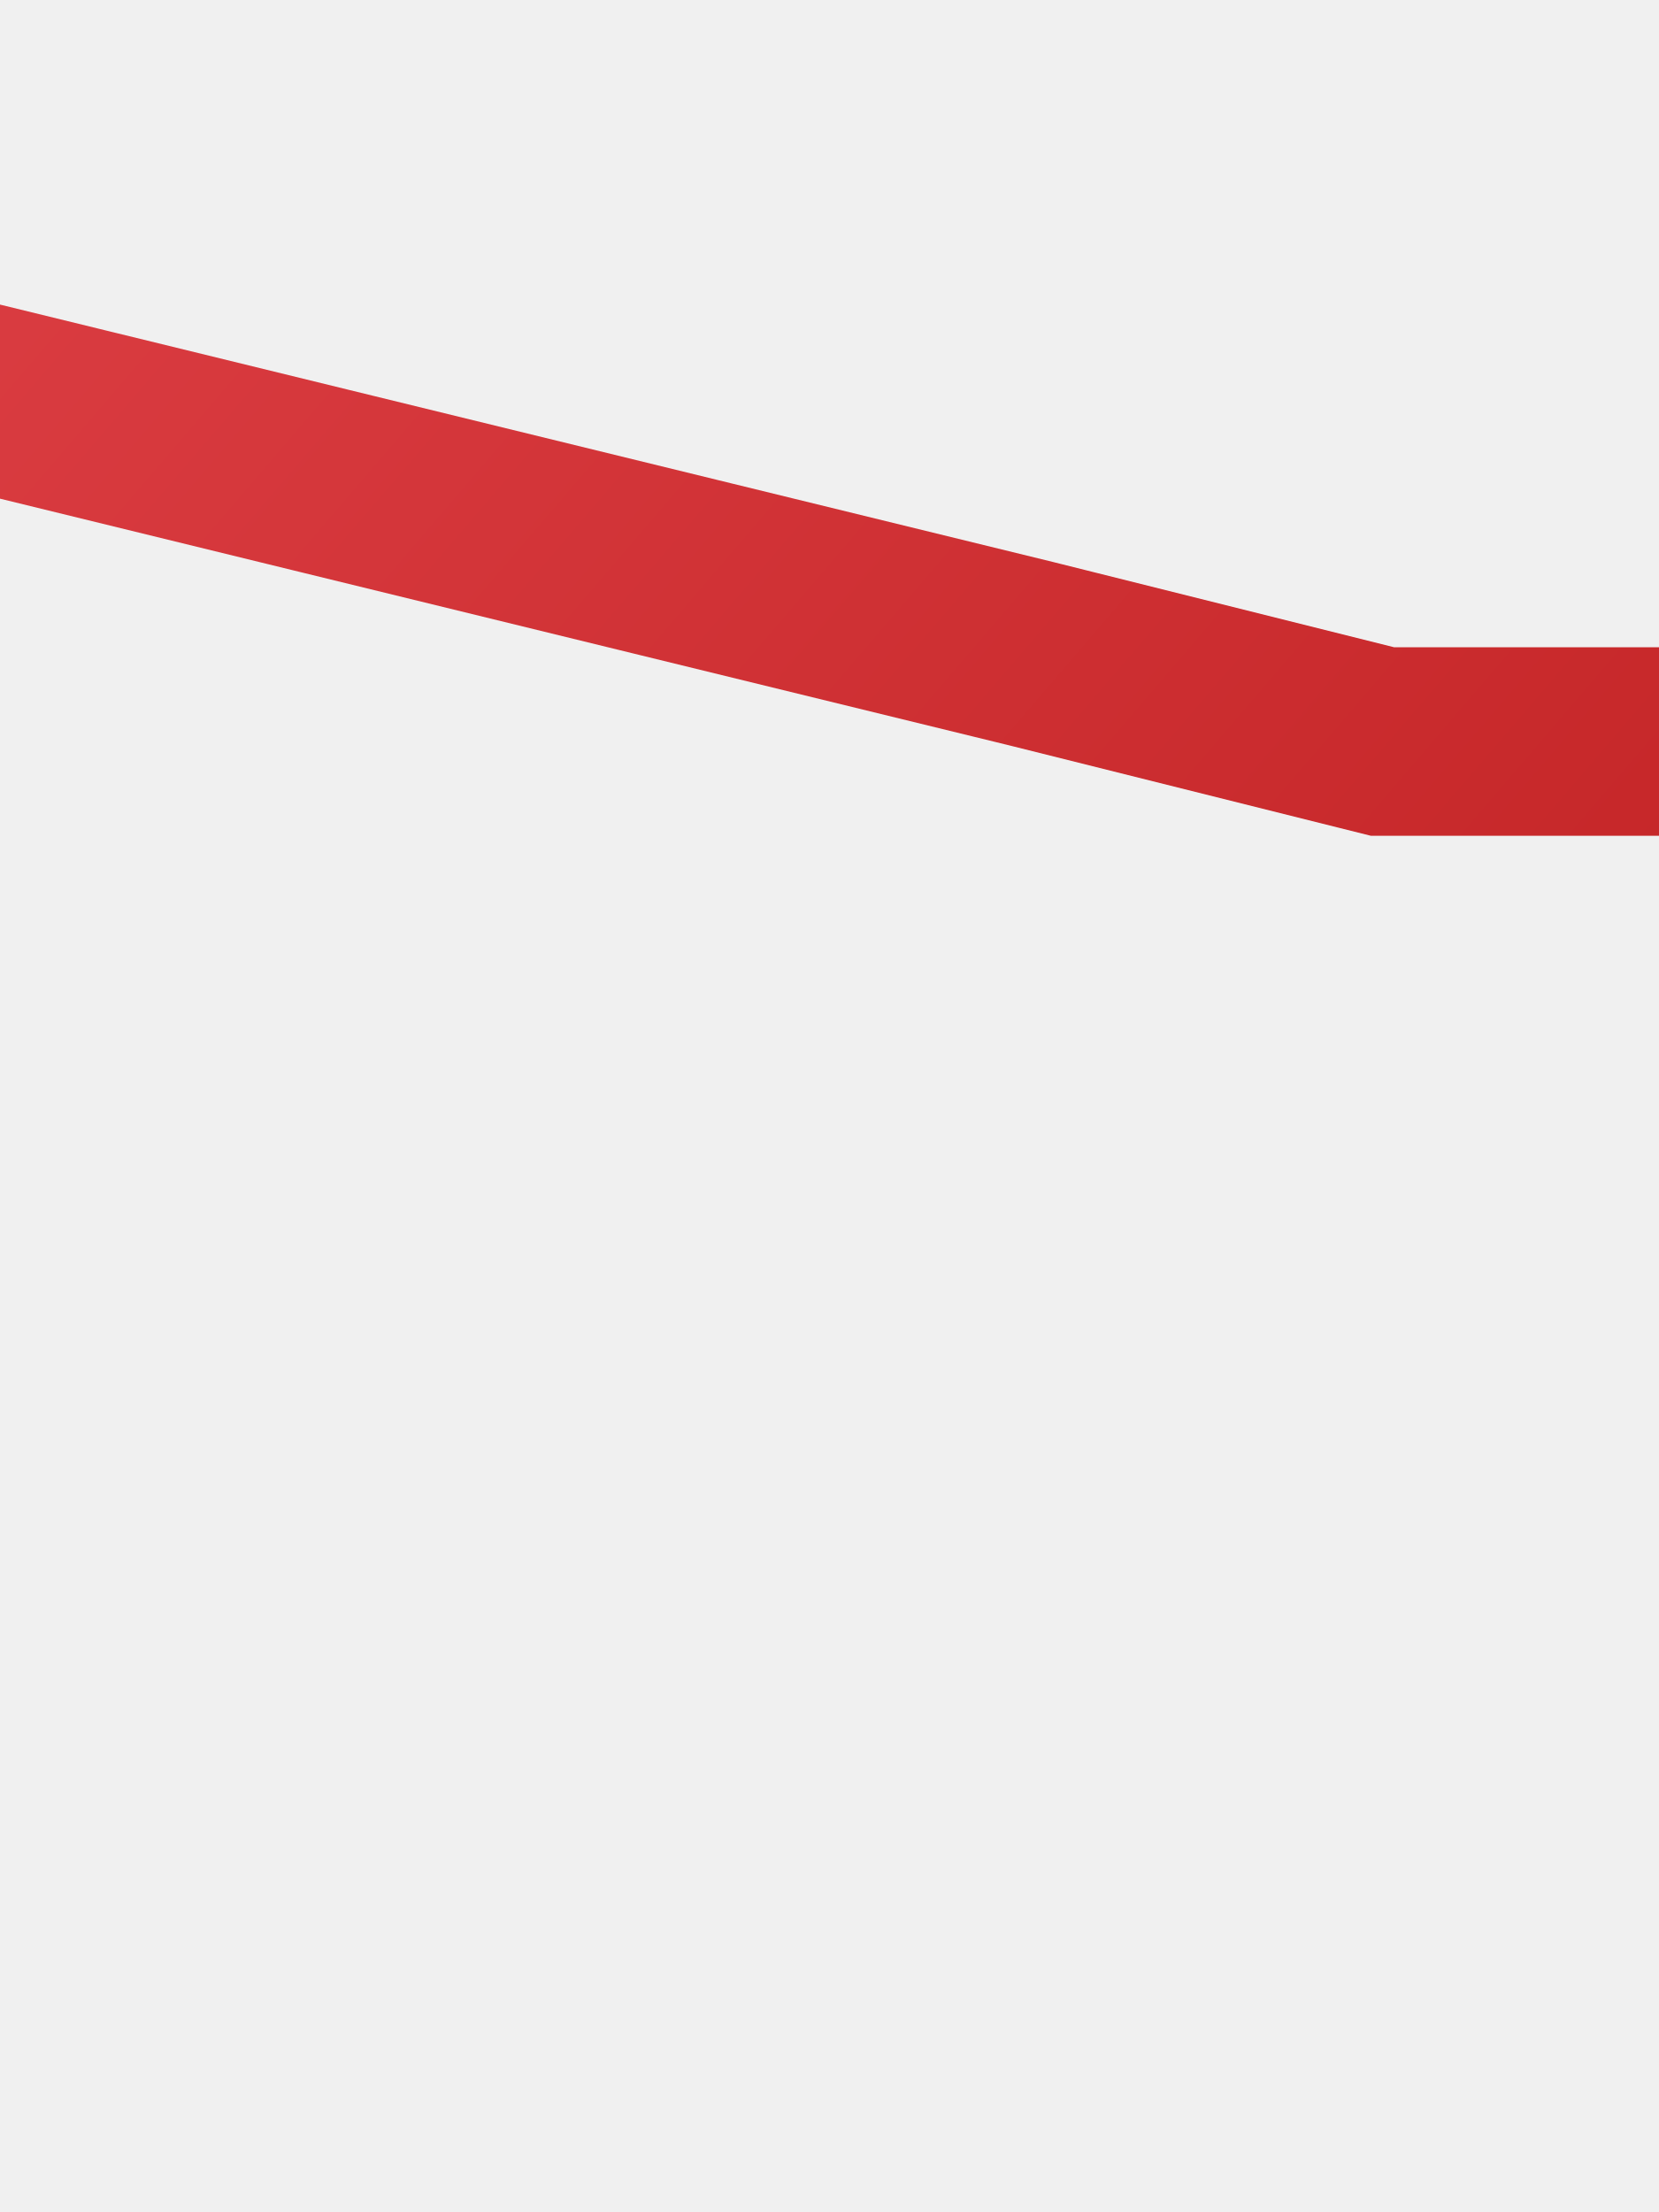
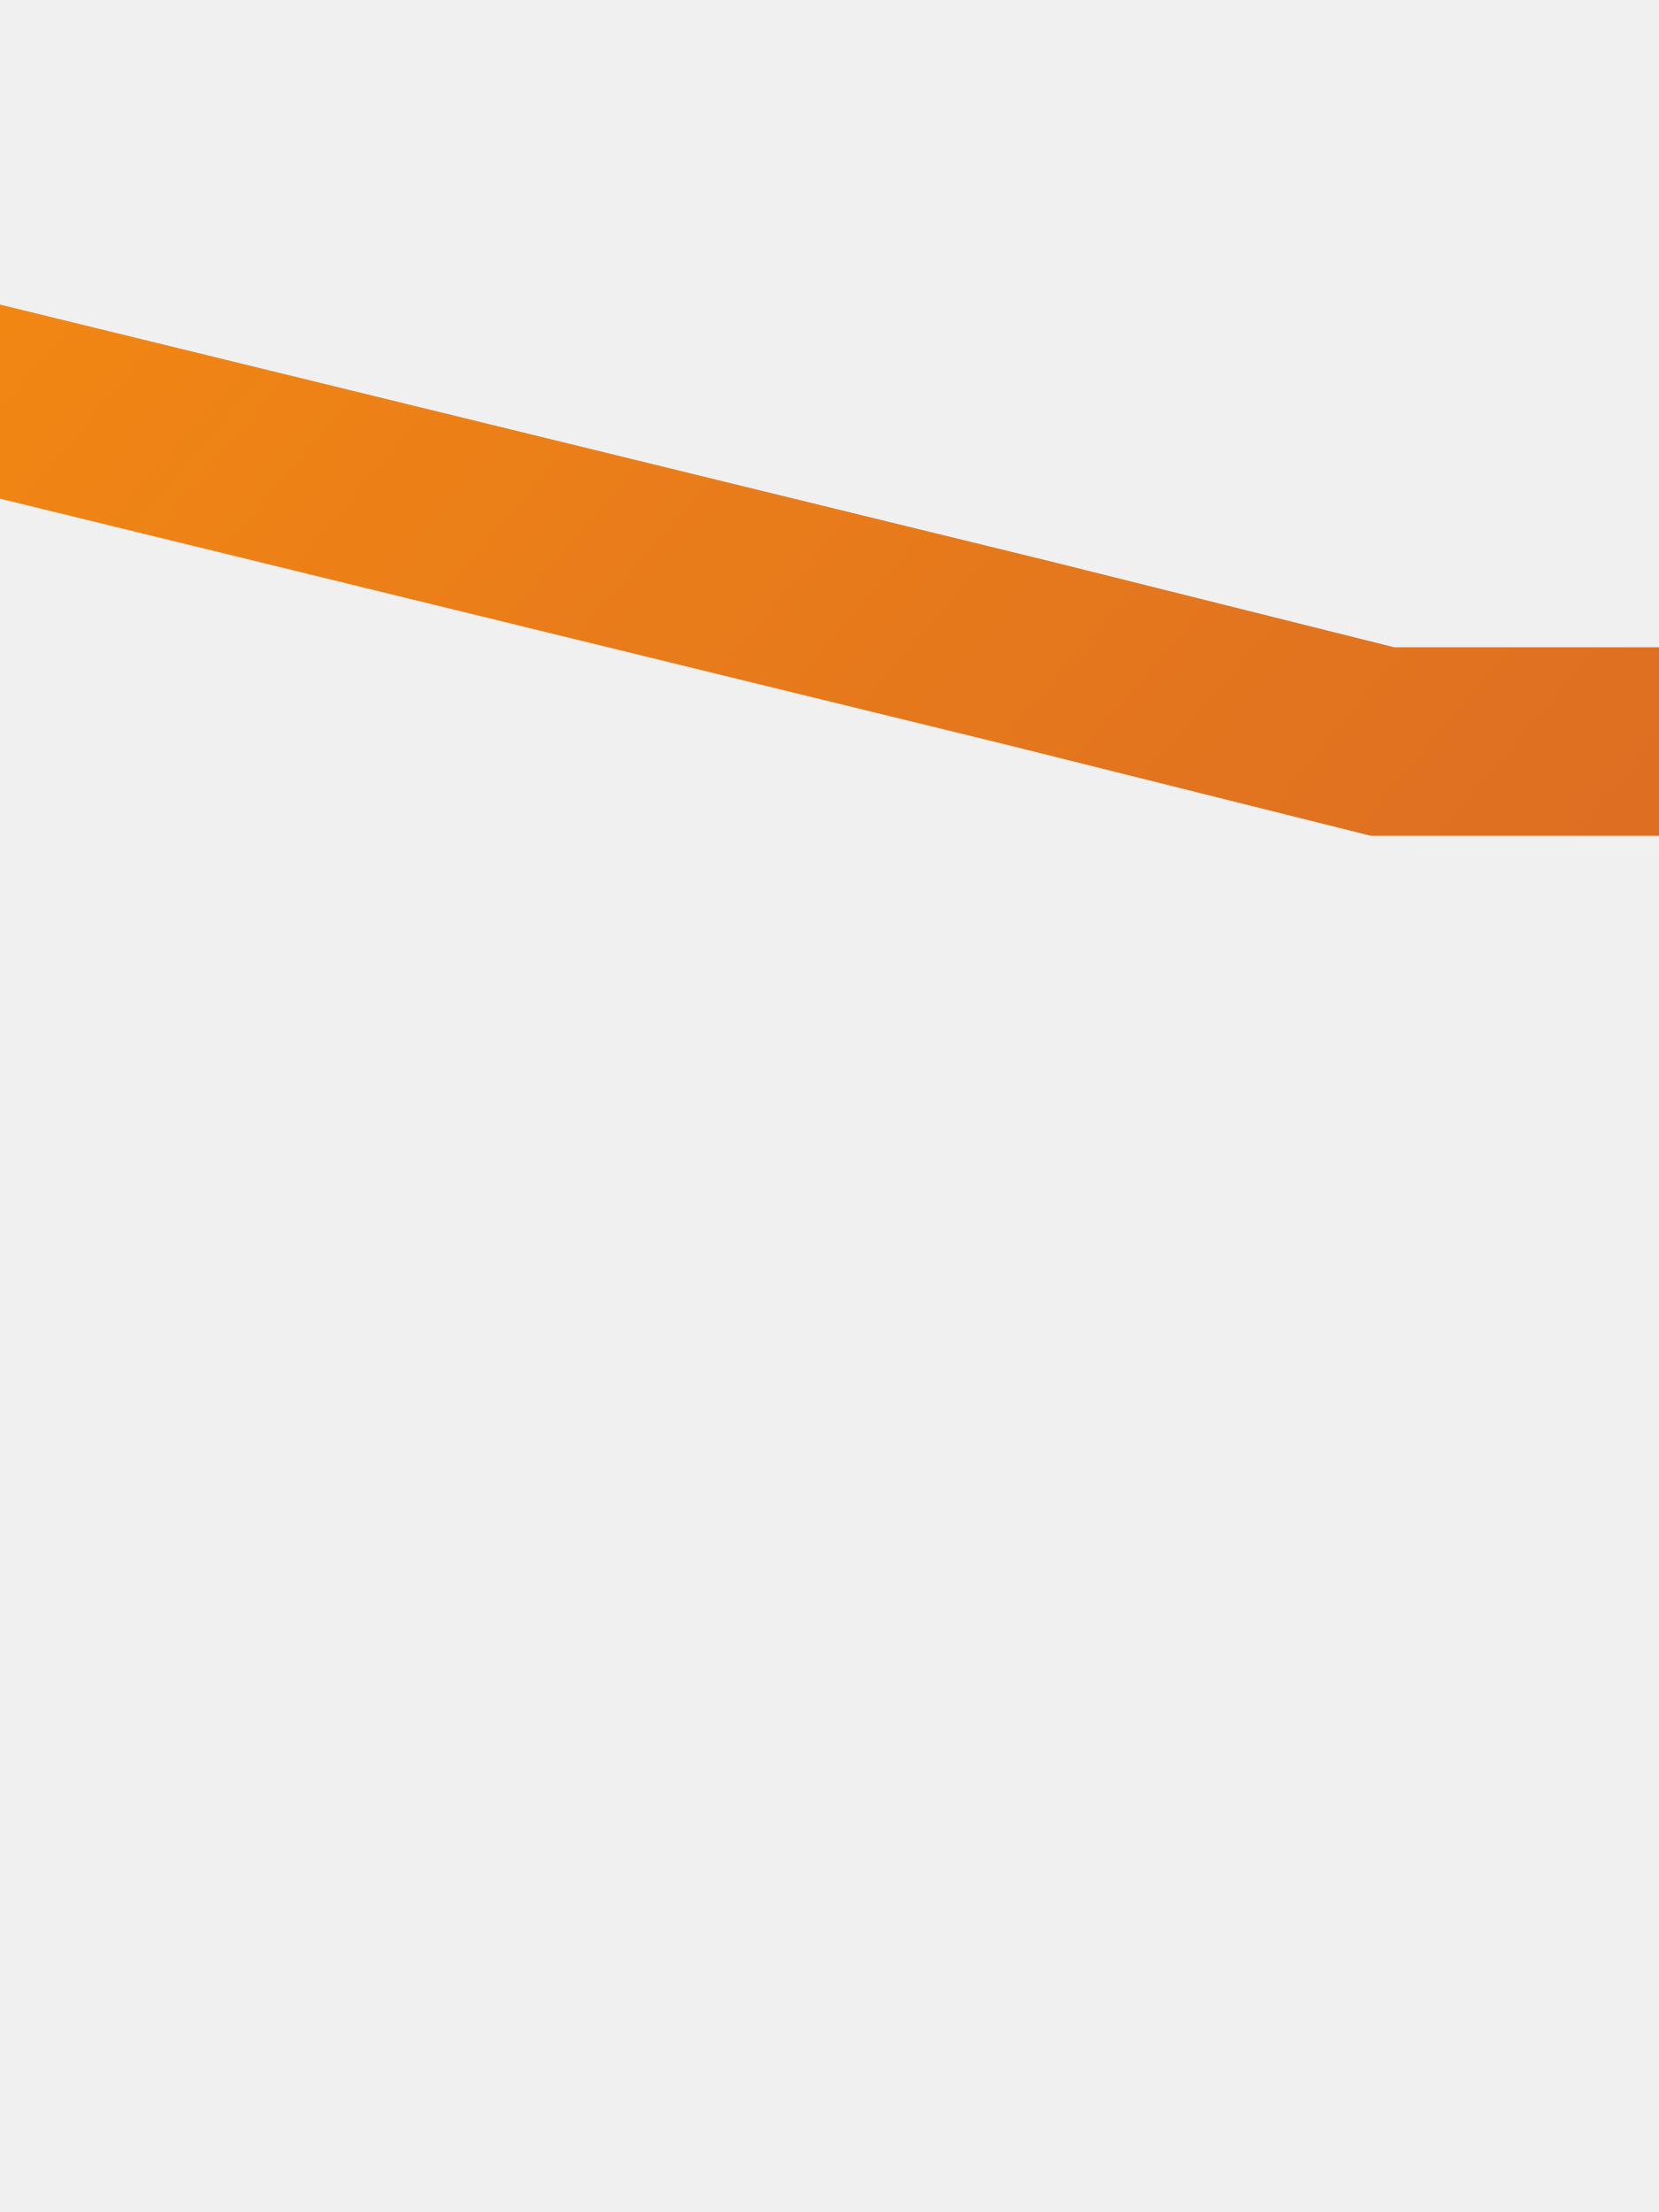
<svg xmlns="http://www.w3.org/2000/svg" width="132" height="176" viewBox="0 0 132 176" fill="none">
  <g clip-path="url(#clip0_2079_61)">
    <mask id="mask0_2079_61" style="mask-type:alpha" maskUnits="userSpaceOnUse" x="-415" y="0" width="893" height="176">
      <path d="M-407 168L-343 105L-245 52L-81.5 19H-53L82 52L110 59H134.5L164 52L199.5 31L239 19L267.5 16C281.5 16 298.5 12.501 298.5 12.501C308 10 323.8 5.2 341 10C362.333 19.834 408.5 39.3 422.5 38.501C434.667 40 461.2 46.2 470 59" stroke="#9A9A9A" stroke-width="15" stroke-linecap="round" />
    </mask>
    <g mask="url(#mask0_2079_61)">
      <rect y="-24" width="132" height="193" fill="url(#paint0_linear_2079_61)" />
    </g>
  </g>
  <defs>
    <linearGradient id="paint0_linear_2079_61" x1="-5.3001e-06" y1="-43.3" x2="192.875" y2="122.166" gradientUnits="userSpaceOnUse">
-       <stop stop-color="#E04248" />
-       <stop offset="1" stop-color="#BA1B1B" />
+       <stop stop-color="#F88F0E" />
+       <stop offset="1" stop-color="#D15E2C" />
    </linearGradient>
    <clipPath id="clip0_2079_61">
      <rect width="132" height="176" fill="white" />
    </clipPath>
  </defs>
</svg>
